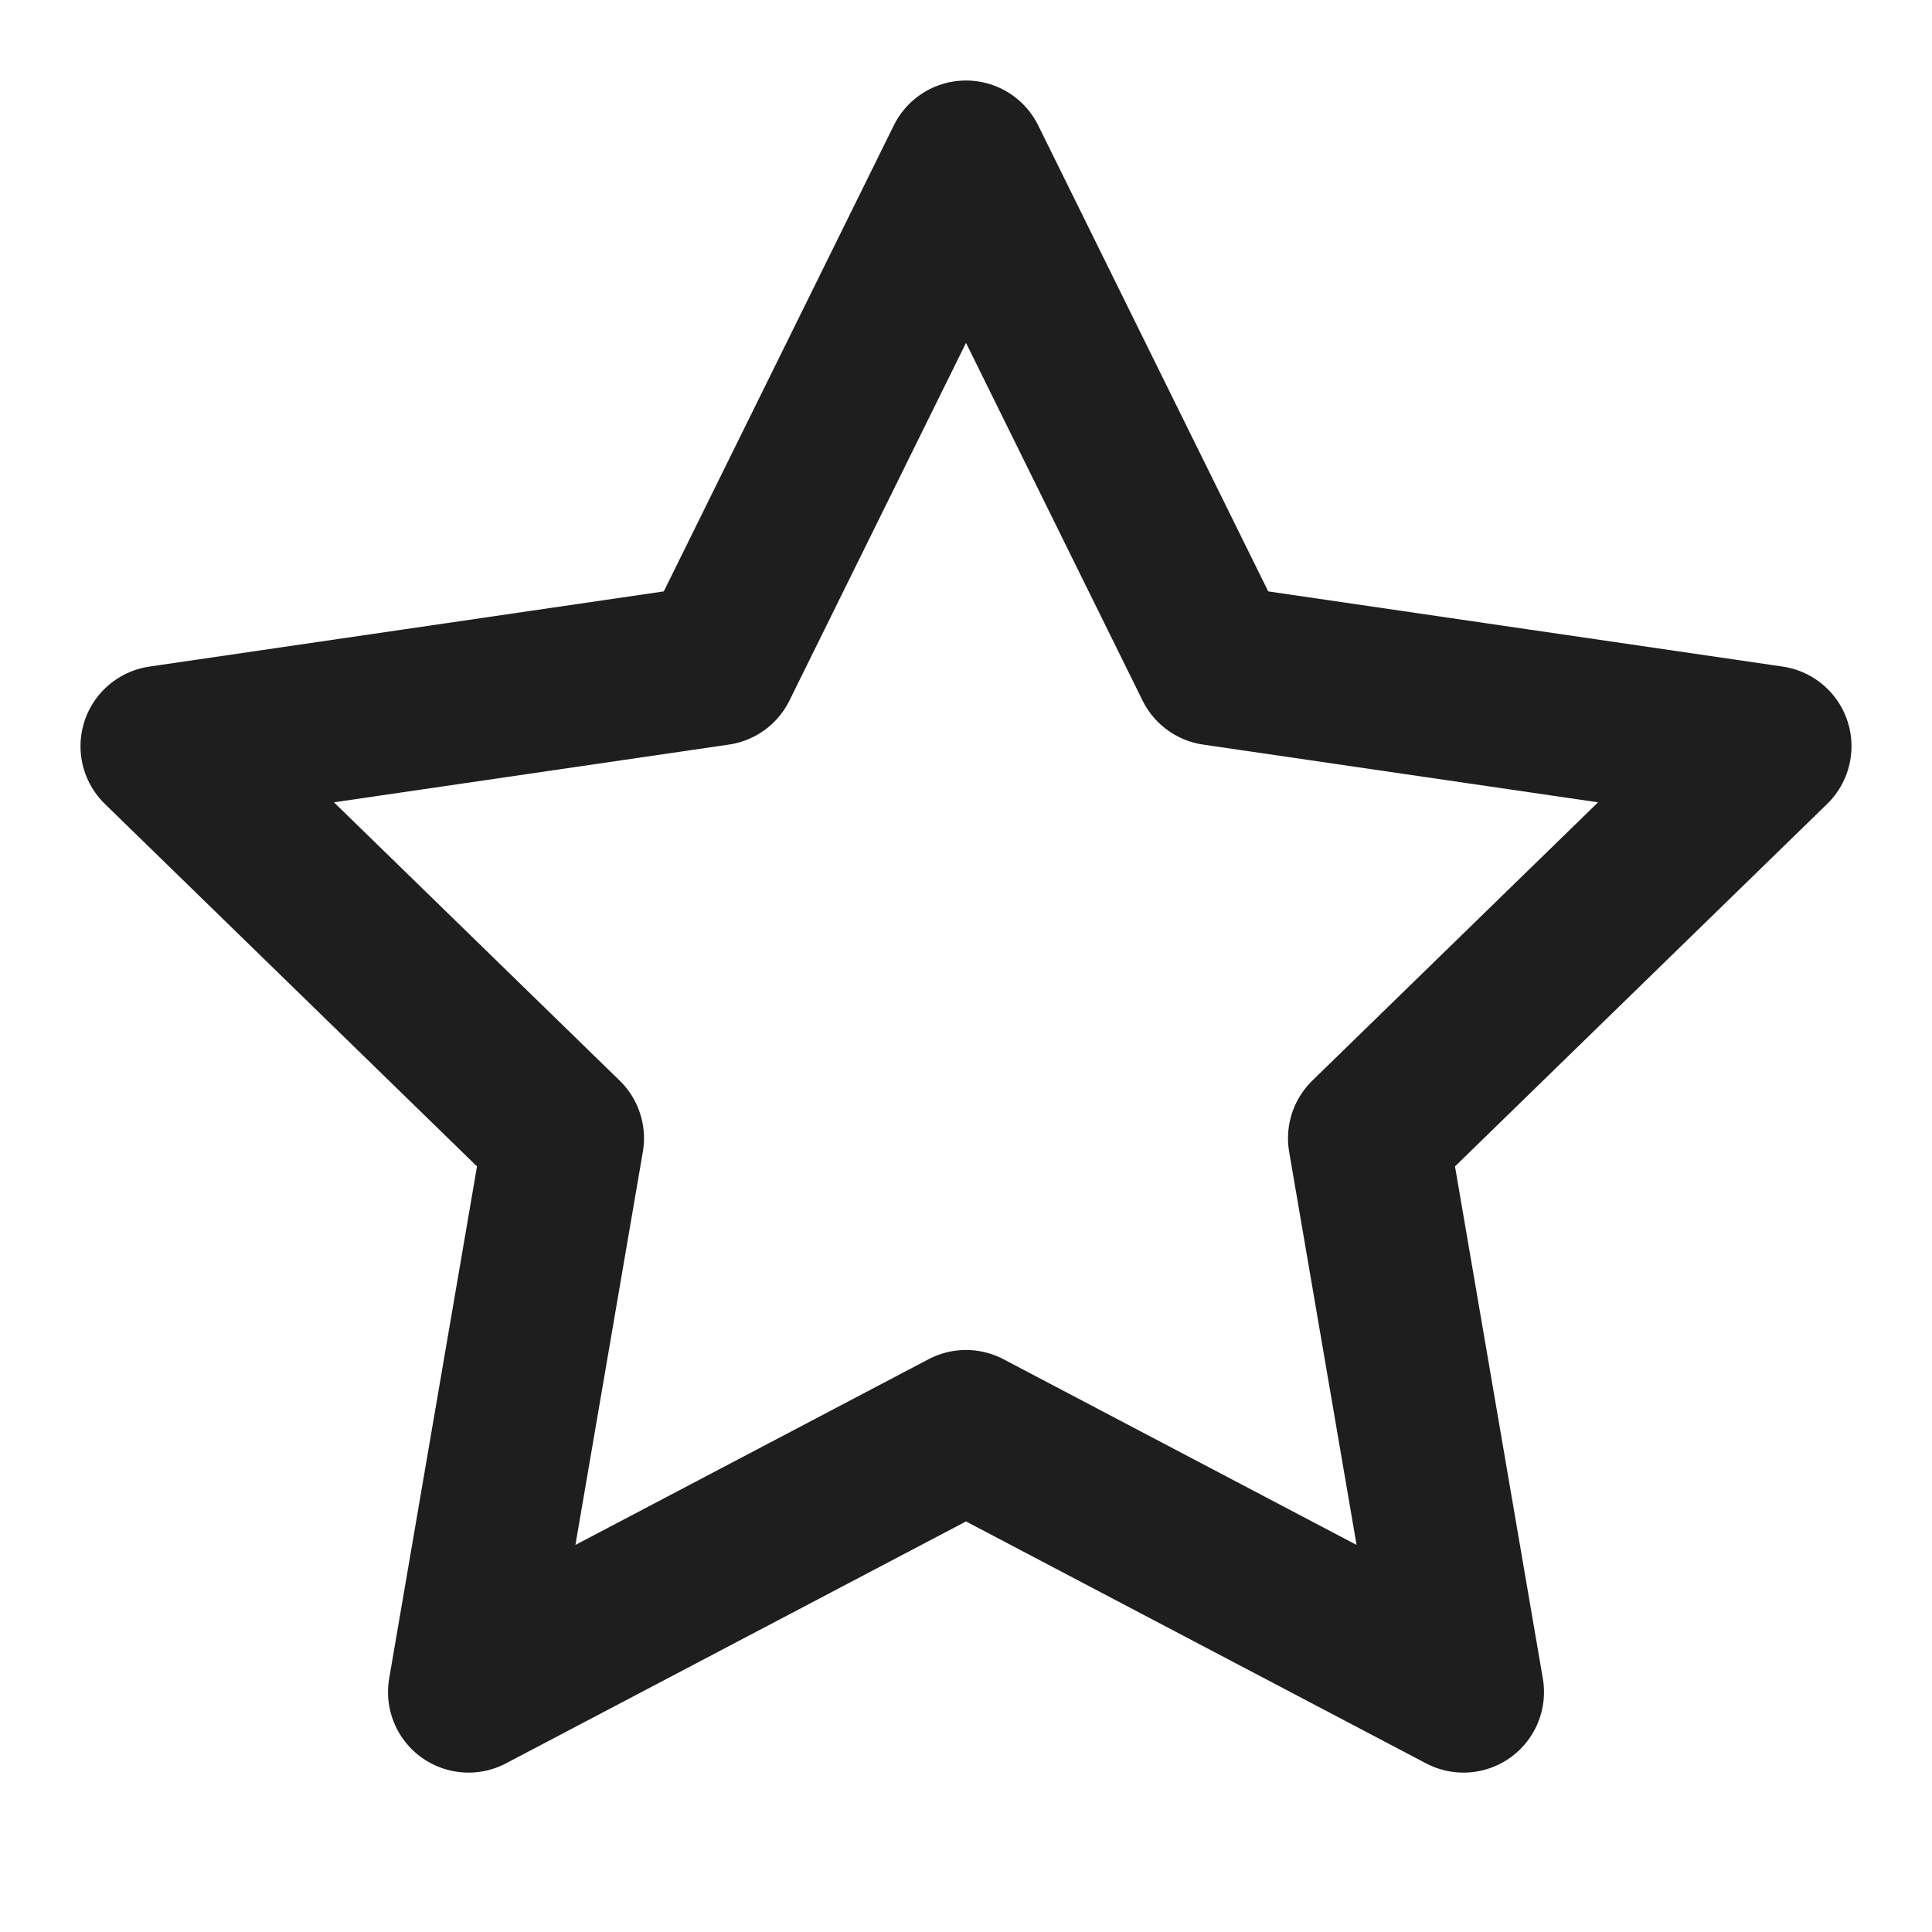
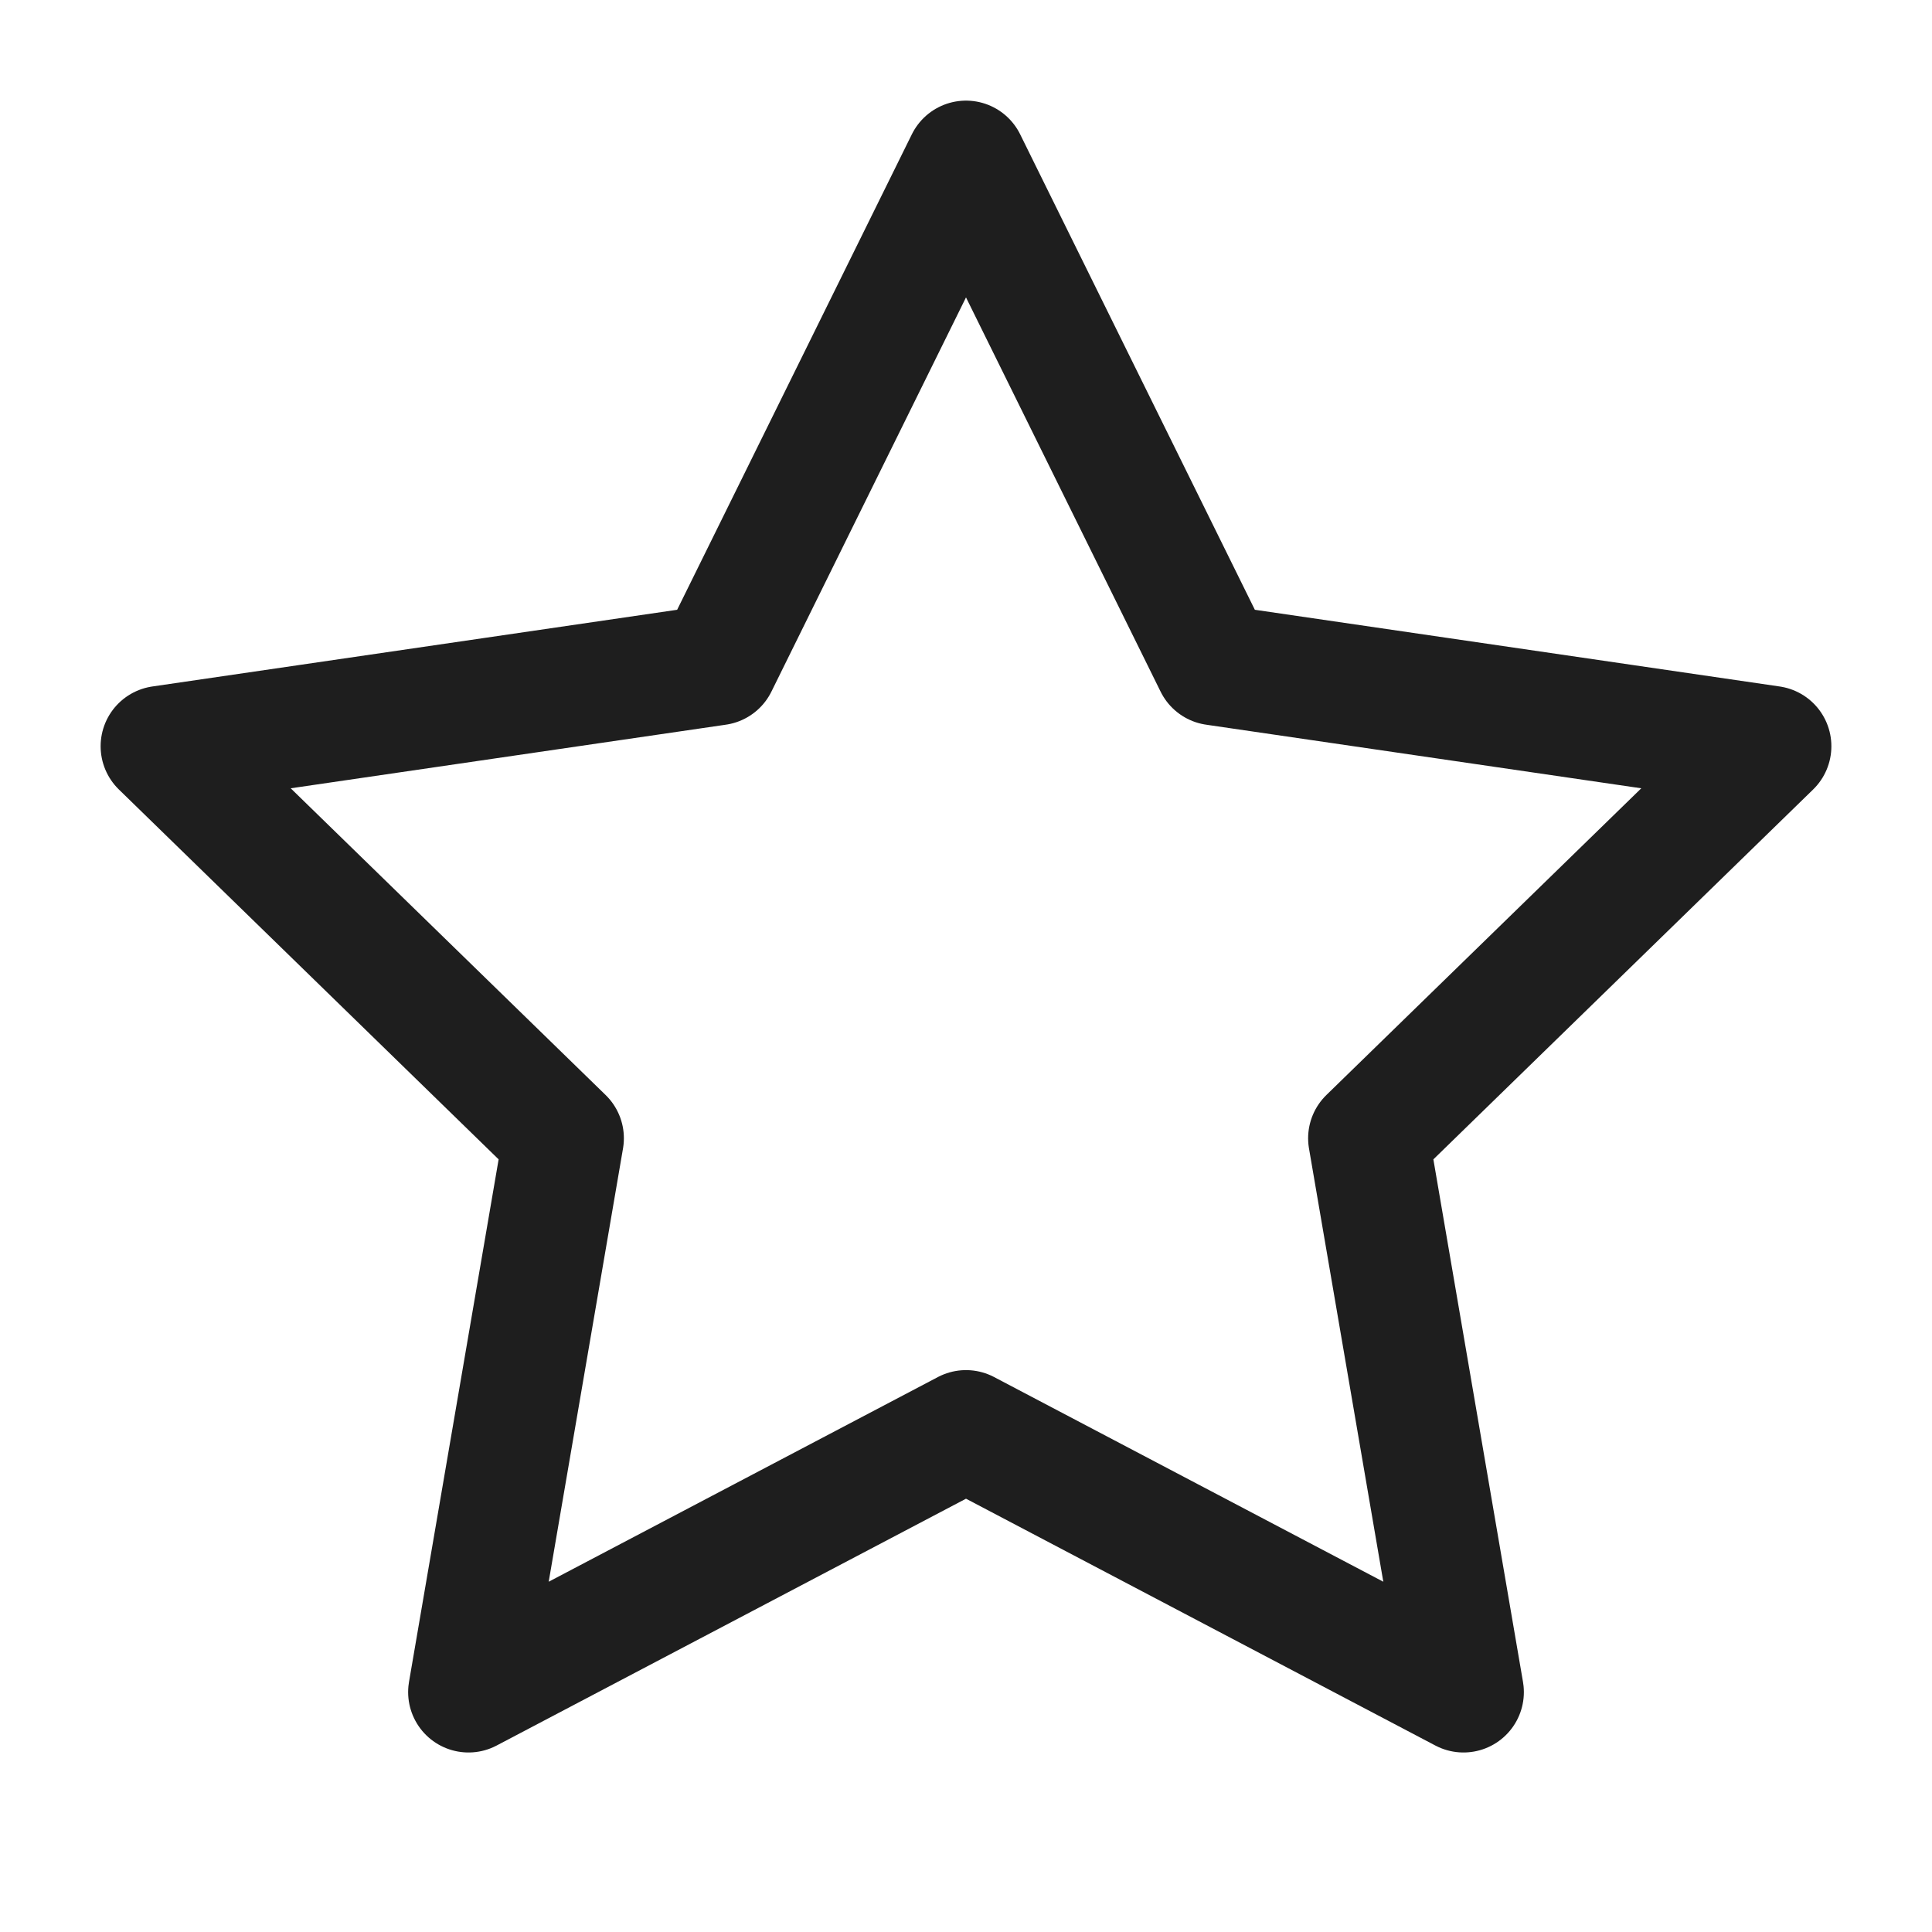
<svg xmlns="http://www.w3.org/2000/svg" width="48" height="48" viewBox="0 0 48 48" fill="none">
-   <path d="M24 4L30.18 16.52L44 18.54L34 28.28L36.36 42.04L24 35.54L11.64 42.04L14 28.28L4 18.54L17.82 16.52L24 4Z" stroke="#1E1E1E" stroke-width="4" stroke-linecap="round" stroke-linejoin="round" />
+   <path d="M24 4L30.18 16.52L44 18.54L34 28.28L36.36 42.04L24 35.54L11.64 42.04L14 28.28L4 18.54L17.82 16.52L24 4Z" stroke="#1E1E1E" stroke-width="3" stroke-linecap="round" stroke-linejoin="round" />
</svg>
